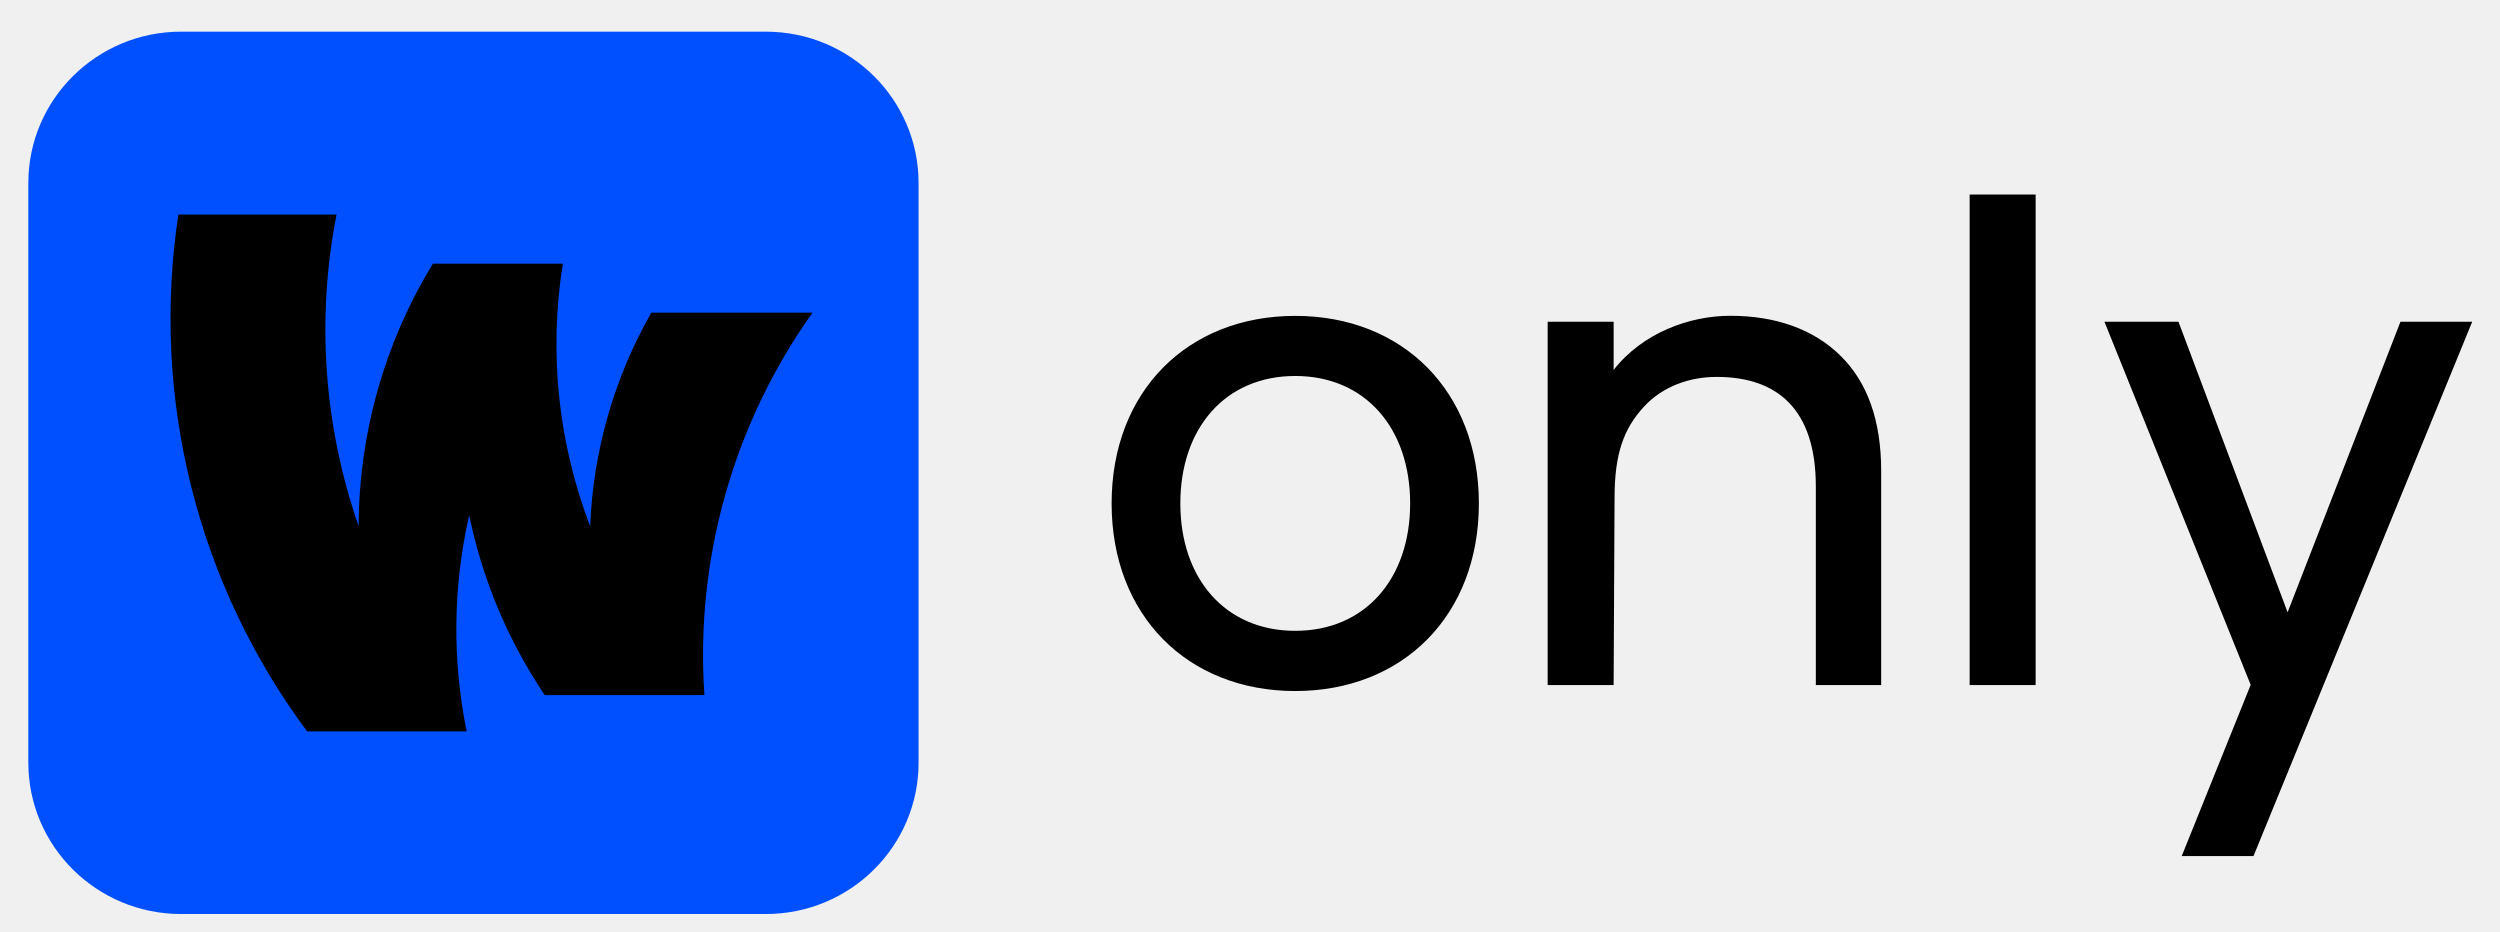
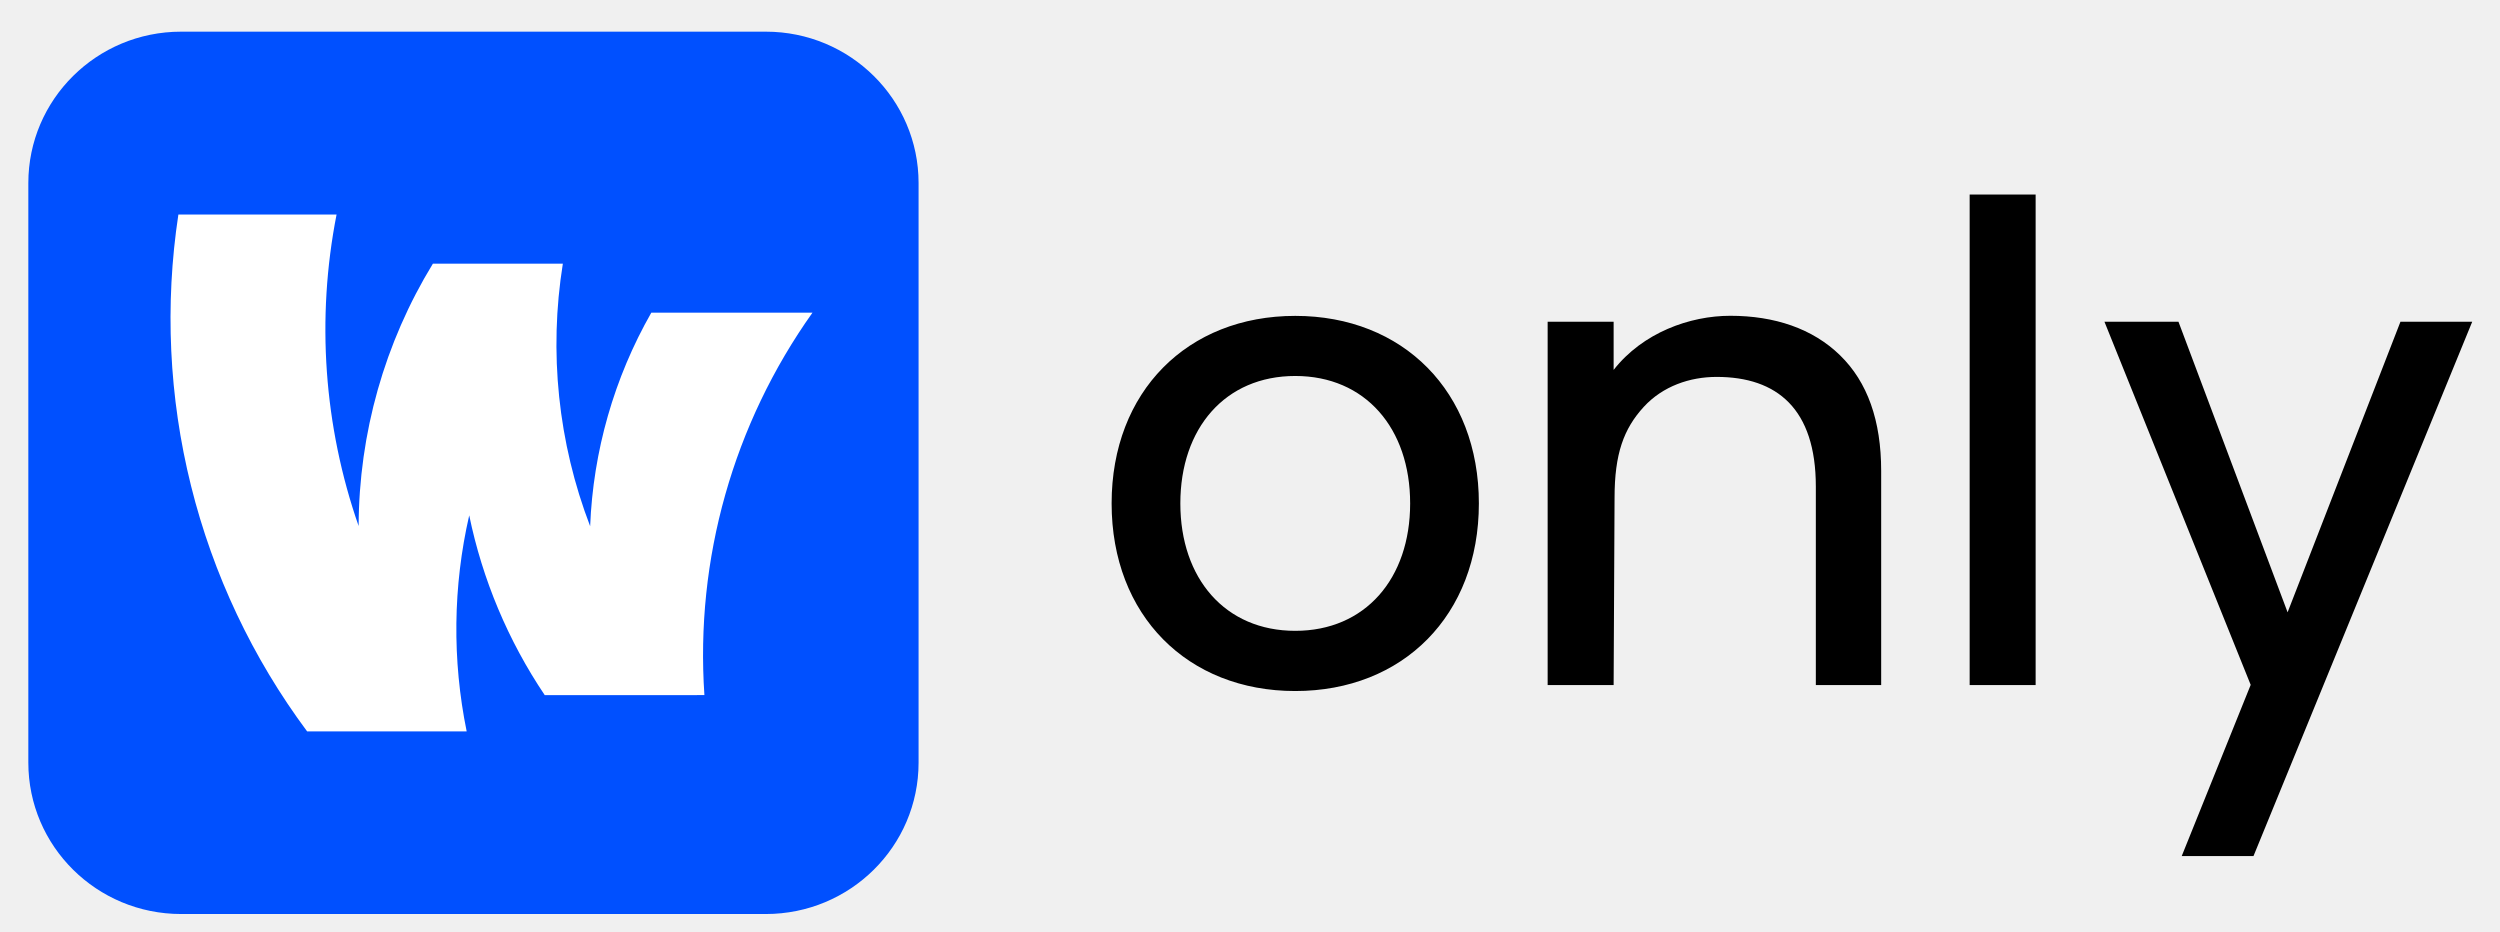
<svg xmlns="http://www.w3.org/2000/svg" width="51" height="19" viewBox="0 0 51 19" fill="none">
  <path d="M15.623 0.646H3.694C1.973 0.646 0.578 2.029 0.578 3.734V15.558C0.578 17.263 1.973 18.646 3.694 18.646H15.623C17.344 18.646 18.739 17.263 18.739 15.558V3.734C18.739 2.029 17.344 0.646 15.623 0.646Z" fill="#0050FF" />
-   <path d="M14.37 14.18C14.181 11.405 14.959 8.651 16.575 6.378H13.287C12.528 7.709 12.1 9.204 12.039 10.735C11.385 9.03 11.193 7.182 11.482 5.379H8.831C7.846 6.99 7.322 8.842 7.316 10.731C6.605 8.69 6.45 6.497 6.866 4.376H3.639C3.359 6.22 3.446 8.101 3.897 9.911C4.347 11.72 5.152 13.423 6.265 14.92H9.52C9.223 13.464 9.24 11.962 9.572 10.513C9.842 11.824 10.366 13.07 11.113 14.181L14.37 14.18ZM41.527 3.969V13.976H40.181V3.969H41.527ZM37.537 7.248C38.097 7.793 38.376 8.58 38.376 9.607V13.975H37.043V9.925C37.043 8.339 36.251 7.689 35.019 7.689C34.475 7.689 33.923 7.876 33.533 8.3C33.123 8.748 32.937 9.257 32.937 10.157L32.918 13.976H31.572V6.564H32.918V7.546C33.513 6.786 34.472 6.442 35.298 6.442C36.2 6.442 36.978 6.702 37.537 7.248ZM26.423 6.444C24.225 6.444 22.677 7.986 22.677 10.27C22.677 12.554 24.225 14.097 26.423 14.097C28.62 14.097 30.169 12.554 30.169 10.27C30.169 7.986 28.621 6.444 26.423 6.444ZM26.423 12.869C24.994 12.869 24.079 11.803 24.079 10.27C24.079 8.737 24.993 7.67 26.423 7.67C27.853 7.67 28.767 8.737 28.767 10.27C28.767 11.803 27.852 12.869 26.423 12.869ZM50.433 6.564L45.971 17.464H44.507L45.914 13.971L42.931 6.564H44.441L46.667 12.491L48.969 6.564H50.433Z" fill="black" />
+   <path fill-rule="evenodd" clip-rule="evenodd" d="M41.527 13.976V3.969H40.181V13.976H41.527ZM38.376 9.607C38.376 8.58 38.097 7.793 37.537 7.248C36.978 6.702 36.2 6.442 35.298 6.442C34.472 6.442 33.513 6.786 32.918 7.546V6.564H31.572V13.976H32.918L32.937 10.157C32.937 9.257 33.123 8.748 33.533 8.3C33.923 7.876 34.475 7.689 35.019 7.689C36.251 7.689 37.043 8.339 37.043 9.925V13.975H38.376V9.607ZM22.677 10.27C22.677 7.986 24.225 6.444 26.423 6.444C28.621 6.444 30.169 7.986 30.169 10.27C30.169 12.554 28.62 14.097 26.423 14.097C24.225 14.097 22.677 12.554 22.677 10.27ZM24.079 10.27C24.079 11.803 24.994 12.869 26.423 12.869C27.852 12.869 28.767 11.803 28.767 10.27C28.767 8.737 27.853 7.67 26.423 7.67C24.993 7.67 24.079 8.737 24.079 10.27ZM45.971 17.464L50.433 6.564H48.969L46.667 12.491L44.441 6.564H42.931L45.914 13.971L44.507 17.464H45.971Z" fill="black" />
+   <path d="M14.37 14.18C14.181 11.405 14.959 8.651 16.575 6.378H13.287C12.528 7.709 12.1 9.204 12.039 10.735C11.385 9.03 11.193 7.182 11.482 5.379H8.831C7.846 6.99 7.322 8.842 7.316 10.731C6.605 8.69 6.45 6.497 6.866 4.376H3.639C3.359 6.22 3.446 8.101 3.897 9.911C4.347 11.72 5.152 13.423 6.265 14.92H9.52C9.223 13.464 9.24 11.962 9.572 10.513C9.842 11.824 10.366 13.07 11.113 14.181L14.37 14.18Z" fill="white" />
</svg>
